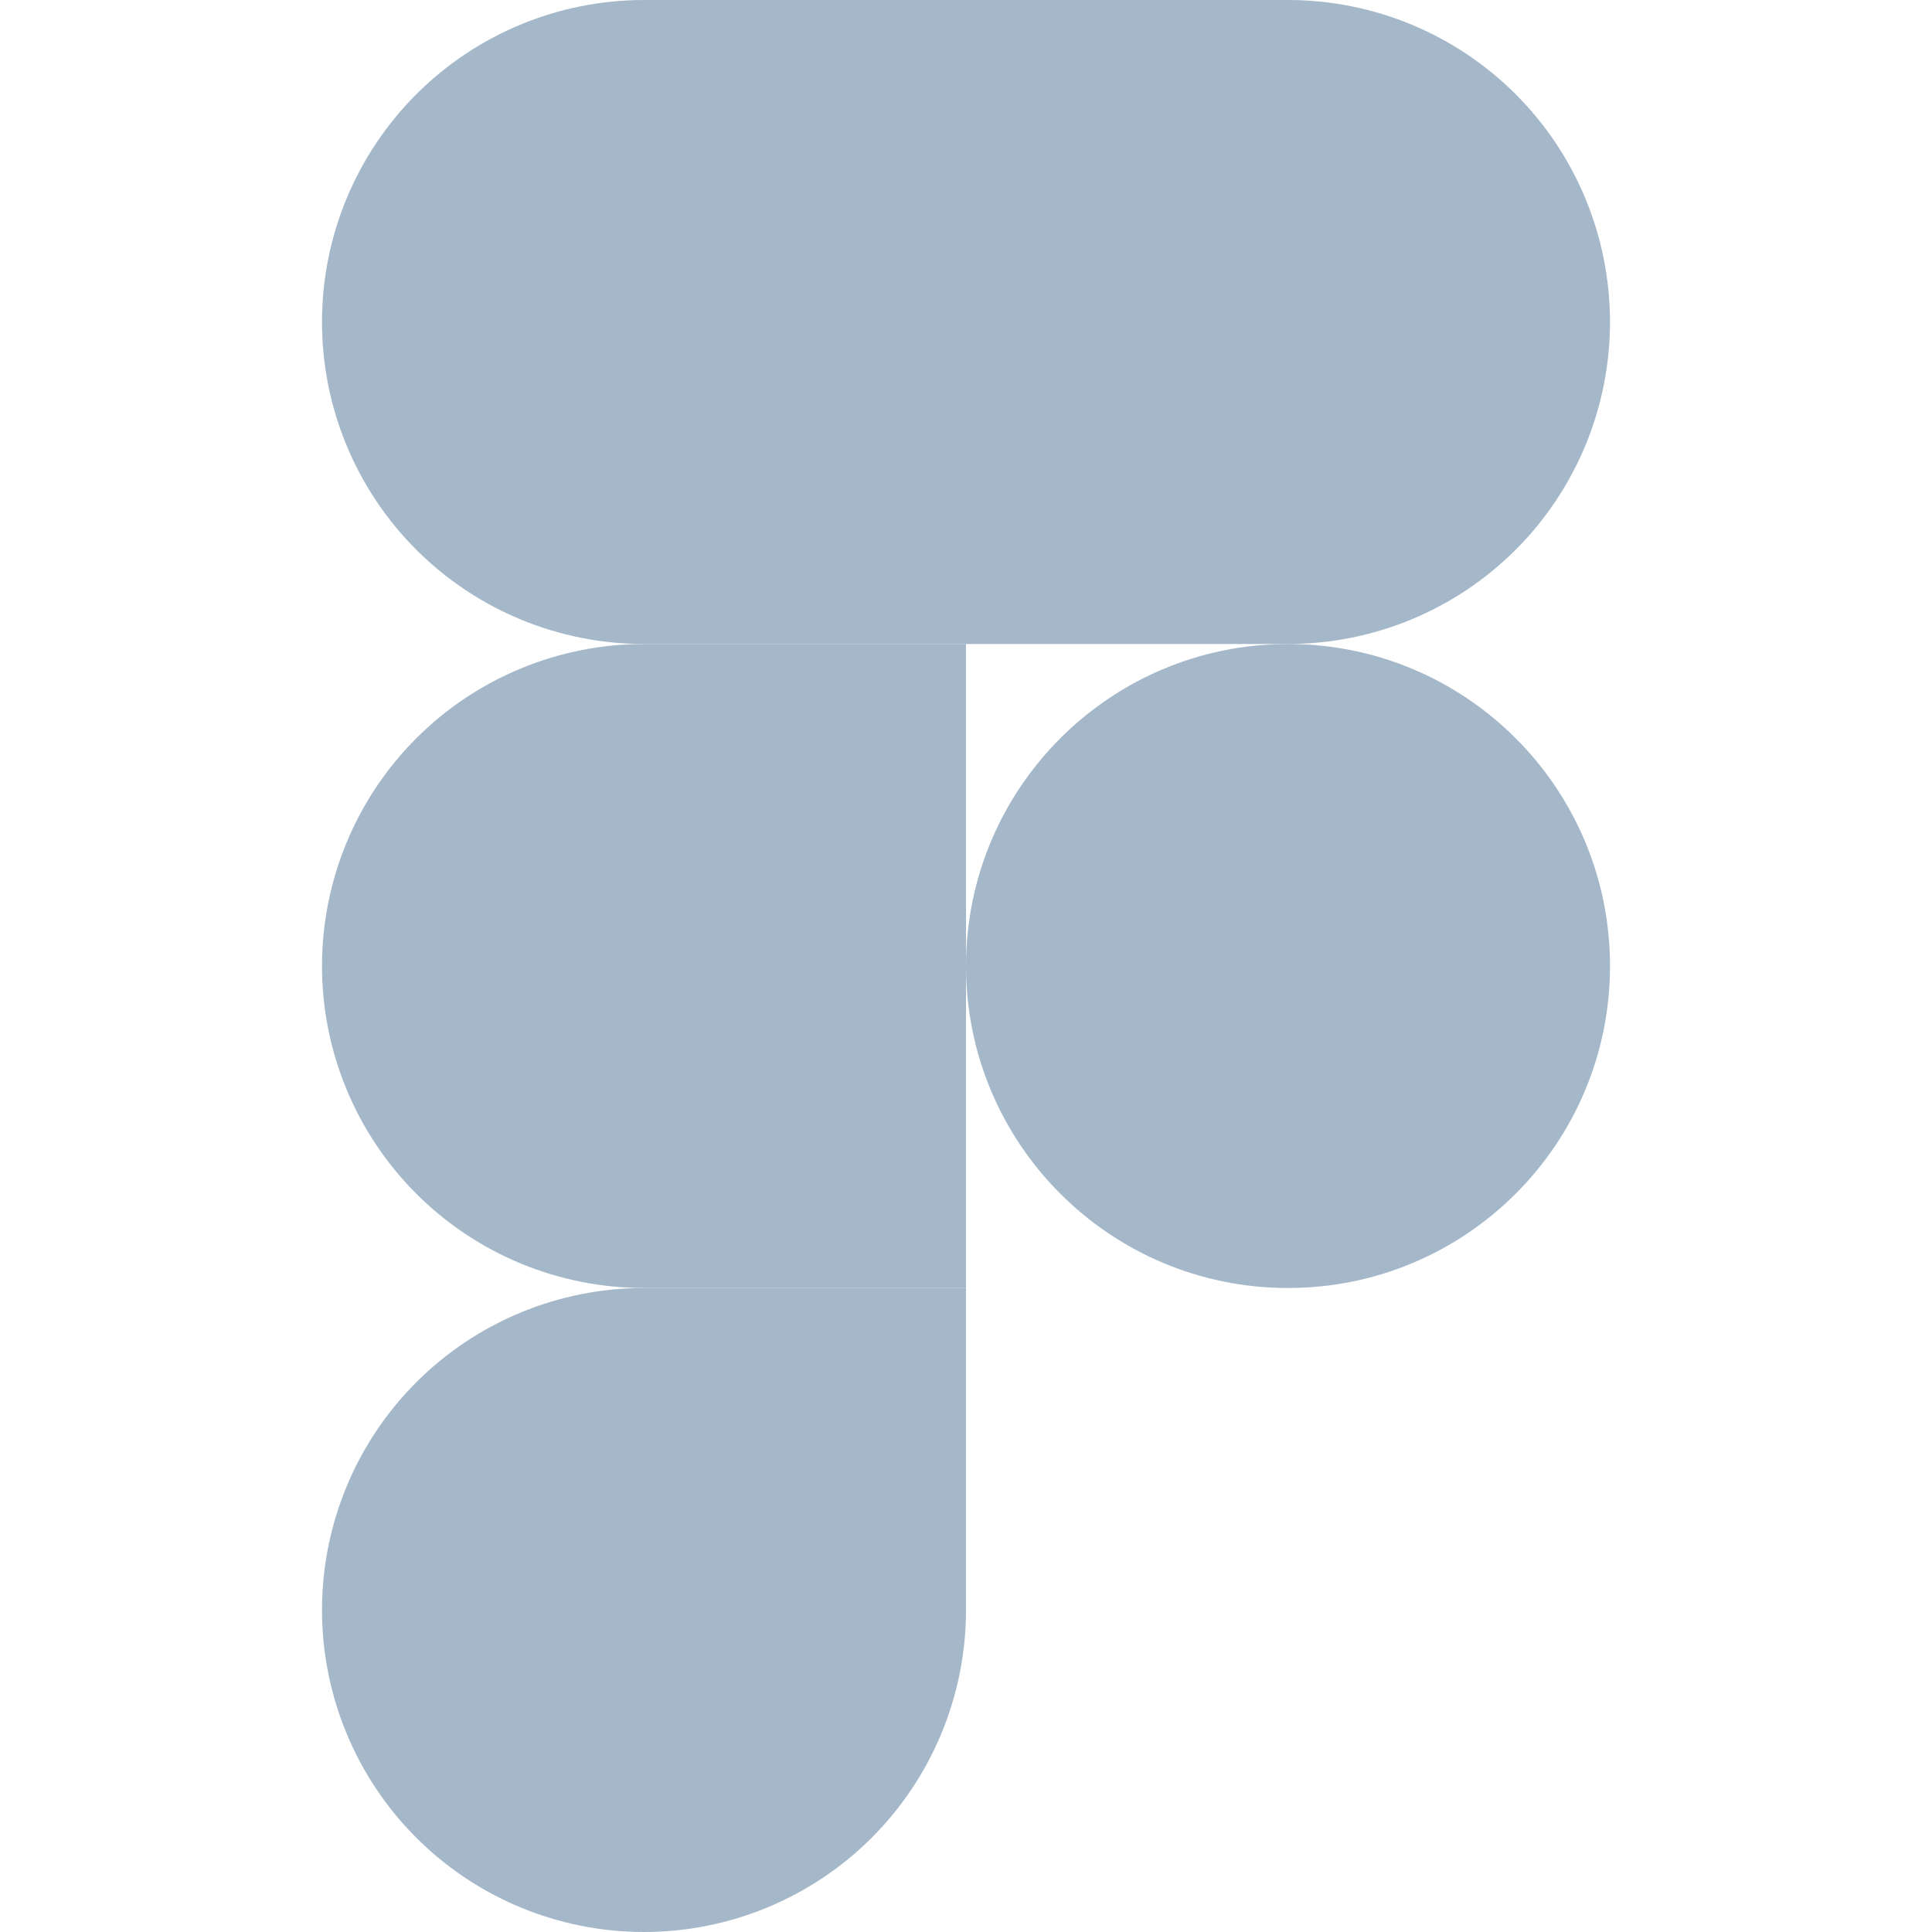
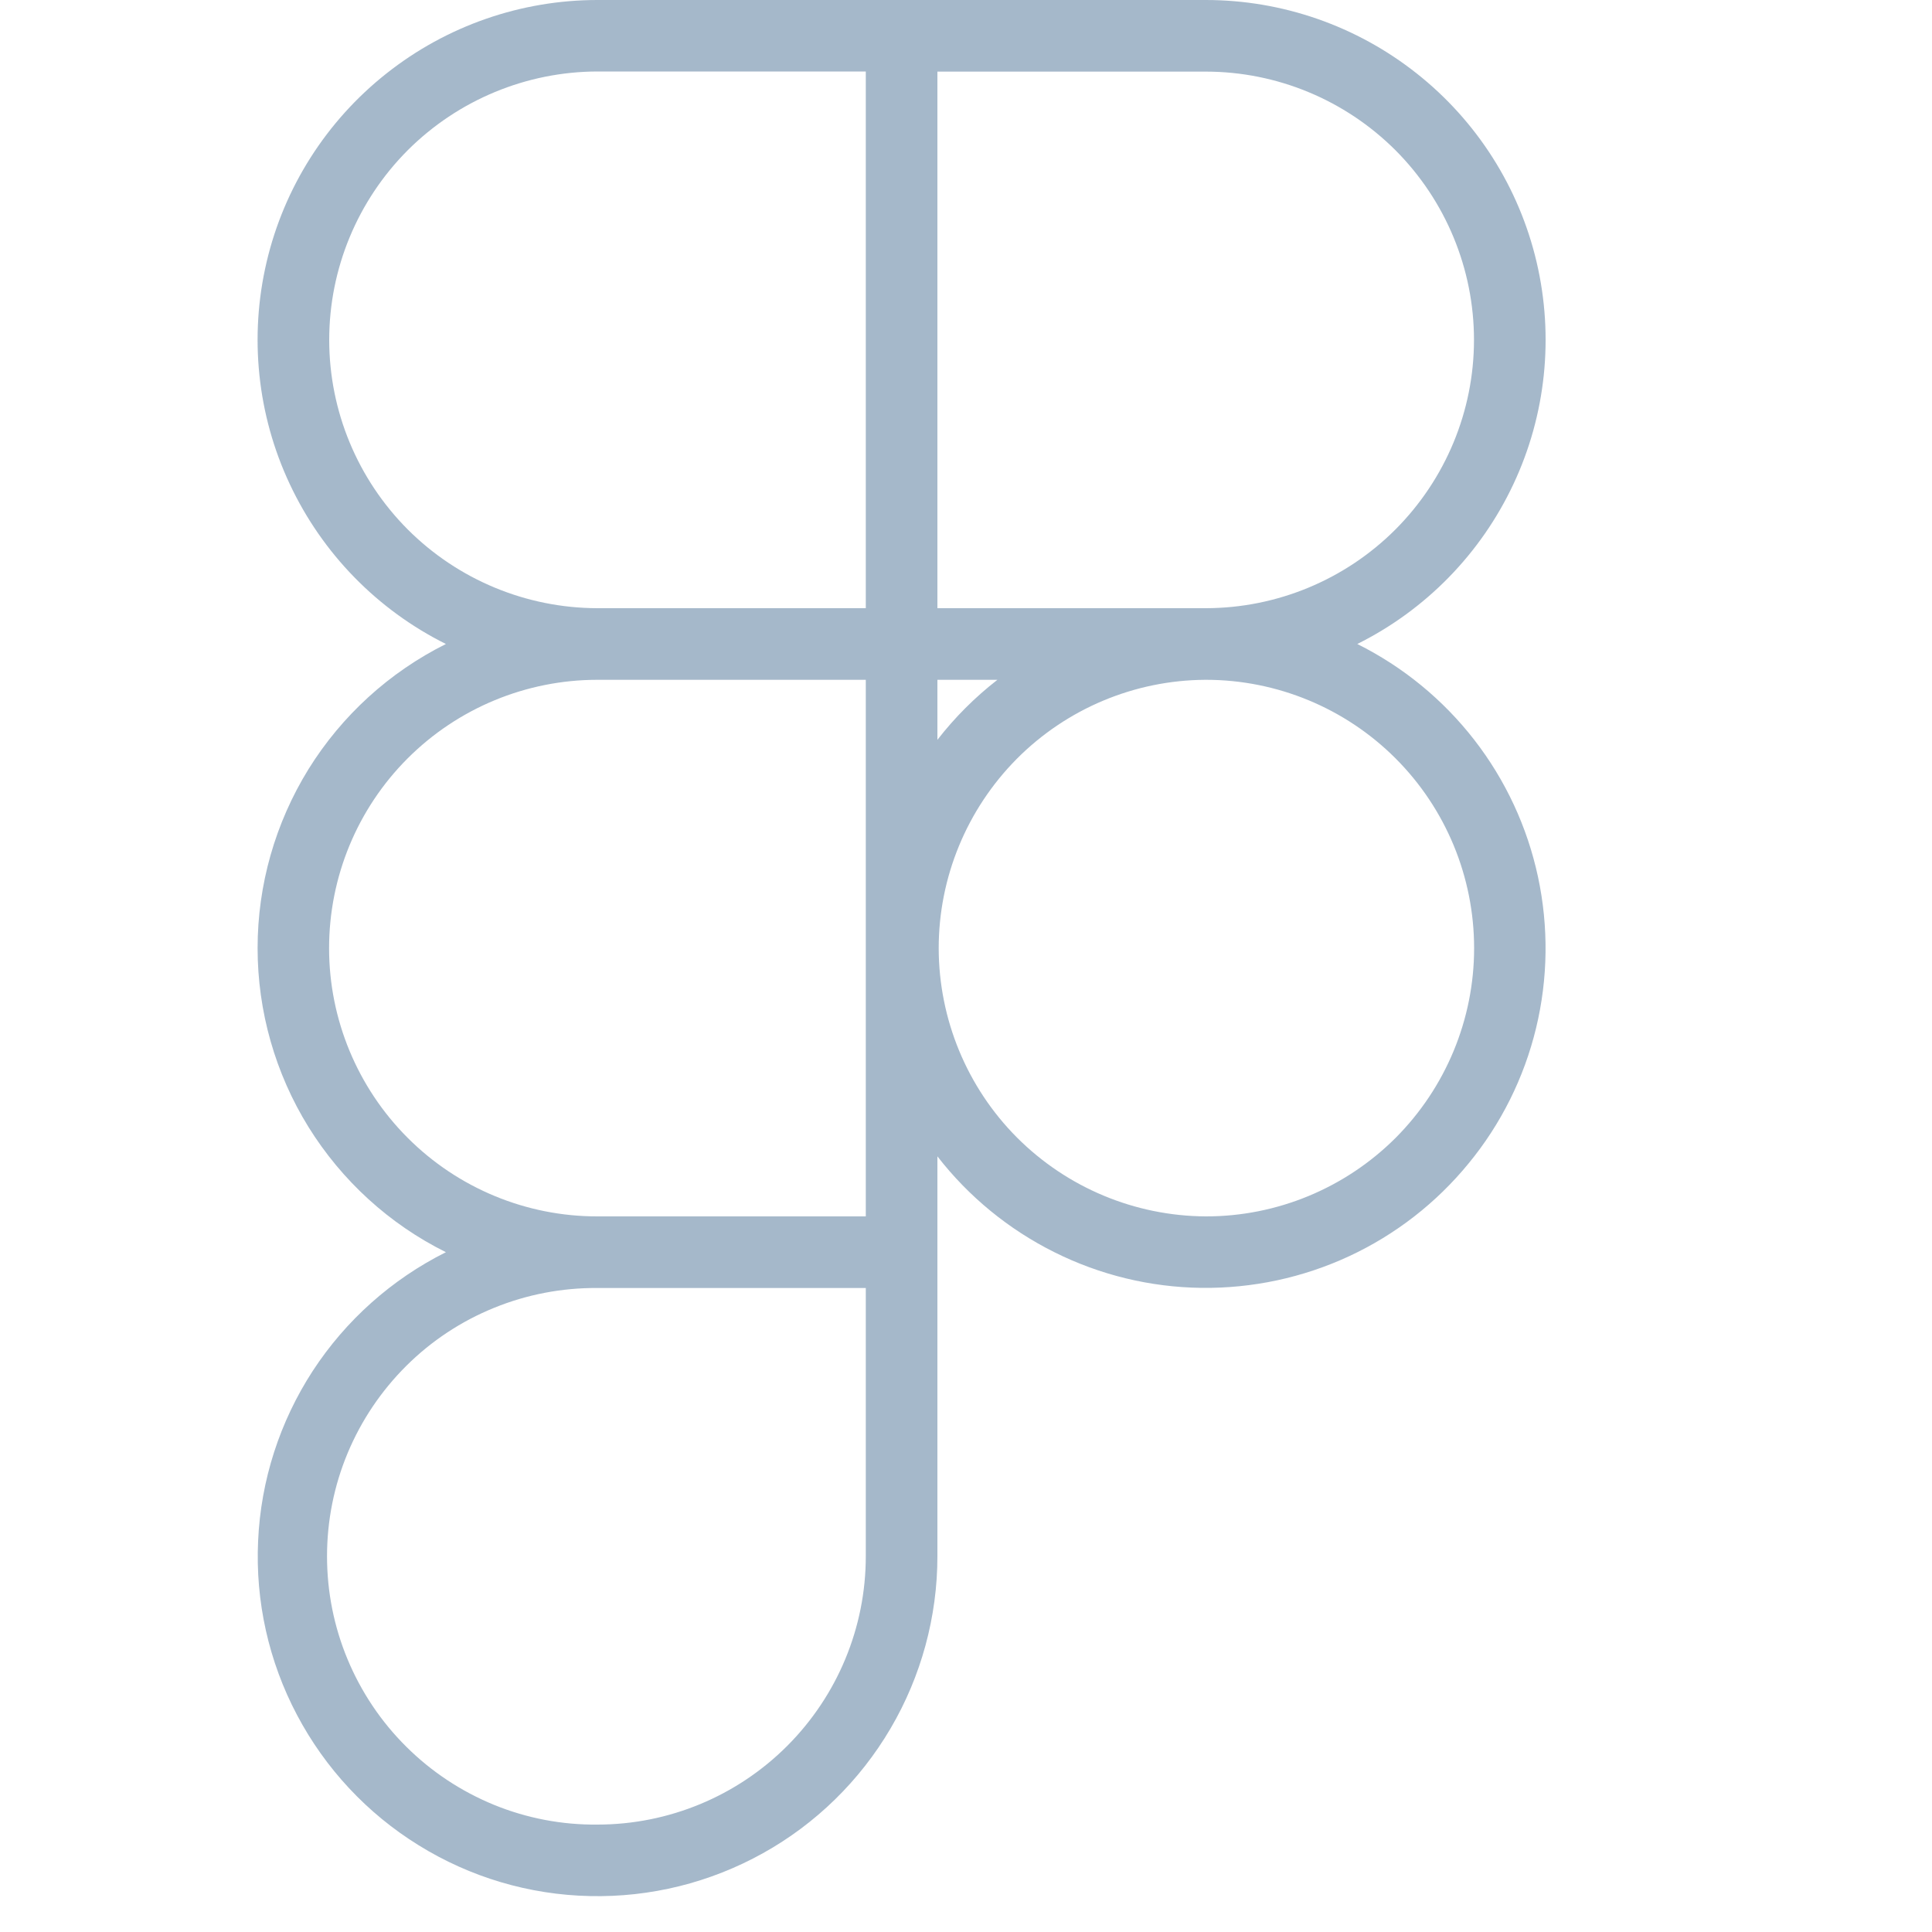
<svg xmlns="http://www.w3.org/2000/svg" width="15" height="15" viewBox="0 0 15 15" fill="none">
-   <path d="M10 10C11.381 10 12.5 8.881 12.5 7.5C12.5 6.119 11.381 5 10 5C8.619 5 7.5 6.119 7.5 7.5C7.5 8.881 8.619 10 10 10Z" fill="#A5B8CA" />
-   <path fill-rule="evenodd" clip-rule="evenodd" d="M5 15C5.663 15 6.299 14.737 6.768 14.268C7.237 13.799 7.5 13.163 7.5 12.5V10H5C4.337 10 3.701 10.263 3.232 10.732C2.763 11.201 2.5 11.837 2.5 12.5C2.5 13.163 2.763 13.799 3.232 14.268C3.701 14.737 4.337 15 5 15Z" fill="#A5B8CA" />
-   <path fill-rule="evenodd" clip-rule="evenodd" d="M5 10H7.5V5H5C4.337 5 3.701 5.263 3.232 5.732C2.763 6.201 2.5 6.837 2.5 7.5C2.5 8.163 2.763 8.799 3.232 9.268C3.701 9.737 4.337 10 5 10Z" fill="#A5B8CA" />
-   <path fill-rule="evenodd" clip-rule="evenodd" d="M5 5H7.5V0H5C4.337 0 3.701 0.263 3.232 0.732C2.763 1.201 2.5 1.837 2.5 2.5C2.5 3.163 2.763 3.799 3.232 4.268C3.701 4.737 4.337 5 5 5Z" fill="#A5B8CA" />
-   <path fill-rule="evenodd" clip-rule="evenodd" d="M10 5H7.5V0H10C10.663 0 11.299 0.263 11.768 0.732C12.237 1.201 12.5 1.837 12.5 2.5C12.5 3.163 12.237 3.799 11.768 4.268C11.299 4.737 10.663 5 10 5Z" fill="#A5B8CA" />
+   <path d="M10.538 5C11.07 4.735 11.497 4.298 11.75 3.759C12.003 3.221 12.066 2.613 11.93 2.034C11.794 1.455 11.466 0.939 10.999 0.57C10.533 0.201 9.956 -0 9.361 8.5468e-08H4.639C4.044 -0 3.467 0.201 3.001 0.57C2.534 0.939 2.206 1.455 2.07 2.034C1.934 2.613 1.997 3.221 2.25 3.759C2.503 4.298 2.93 4.735 3.462 5C3.023 5.219 2.654 5.555 2.395 5.972C2.137 6.39 2 6.87 2 7.361C2 7.852 2.137 8.333 2.395 8.75C2.654 9.167 3.023 9.504 3.462 9.722C3.042 9.932 2.685 10.25 2.428 10.644C2.172 11.038 2.025 11.493 2.004 11.963C1.982 12.432 2.086 12.899 2.306 13.315C2.525 13.73 2.851 14.08 3.251 14.327C3.651 14.575 4.109 14.711 4.579 14.721C5.049 14.732 5.513 14.617 5.924 14.388C6.334 14.16 6.676 13.825 6.914 13.42C7.152 13.015 7.278 12.553 7.278 12.083V8.978C7.521 9.291 7.831 9.545 8.186 9.722C8.54 9.899 8.931 9.994 9.327 9.999C9.723 10.004 10.116 9.92 10.475 9.753C10.834 9.586 11.151 9.34 11.402 9.033C11.654 8.727 11.833 8.367 11.926 7.982C12.019 7.597 12.024 7.196 11.941 6.808C11.858 6.421 11.689 6.057 11.446 5.744C11.203 5.431 10.893 5.177 10.538 5ZM11.444 2.639C11.444 3.191 11.224 3.72 10.834 4.111C10.444 4.501 9.915 4.721 9.363 4.722L9.361 4.722L9.358 4.722L7.278 4.722V0.556H9.361C9.914 0.556 10.443 0.776 10.834 1.166C11.224 1.557 11.444 2.087 11.444 2.639V2.639ZM7.744 5.278C7.57 5.413 7.413 5.57 7.278 5.744V5.278L7.744 5.278ZM2.556 2.639C2.556 2.086 2.776 1.557 3.166 1.166C3.557 0.776 4.087 0.556 4.639 0.555H6.722V4.722H4.638C4.086 4.721 3.556 4.501 3.166 4.111C2.776 3.72 2.556 3.191 2.556 2.639V2.639ZM4.639 14.166C4.364 14.169 4.091 14.117 3.836 14.013C3.582 13.909 3.35 13.756 3.155 13.562C2.96 13.369 2.805 13.138 2.699 12.884C2.593 12.63 2.539 12.358 2.539 12.083C2.539 11.808 2.593 11.536 2.699 11.282C2.805 11.028 2.96 10.798 3.155 10.604C3.35 10.41 3.582 10.257 3.836 10.154C4.091 10.05 4.364 9.998 4.639 10H6.722V12.083C6.722 12.636 6.502 13.165 6.111 13.556C5.721 13.946 5.191 14.166 4.639 14.166V14.166ZM6.722 9.444L4.639 9.444C4.086 9.445 3.556 9.225 3.166 8.835C2.775 8.444 2.555 7.914 2.555 7.362C2.555 6.809 2.774 6.279 3.165 5.888C3.555 5.498 4.085 5.278 4.638 5.278L4.639 5.278H6.722V9.444ZM9.361 9.444C8.811 9.441 8.284 9.221 7.895 8.831C7.507 8.441 7.289 7.913 7.288 7.362C7.288 6.812 7.506 6.284 7.893 5.893C8.281 5.502 8.808 5.281 9.358 5.278H9.363C9.915 5.278 10.445 5.498 10.835 5.888C11.226 6.279 11.445 6.809 11.445 7.362C11.445 7.914 11.225 8.444 10.835 8.835C10.444 9.225 9.914 9.445 9.361 9.444V9.444Z" fill="#A5B8CA" />
</svg>
